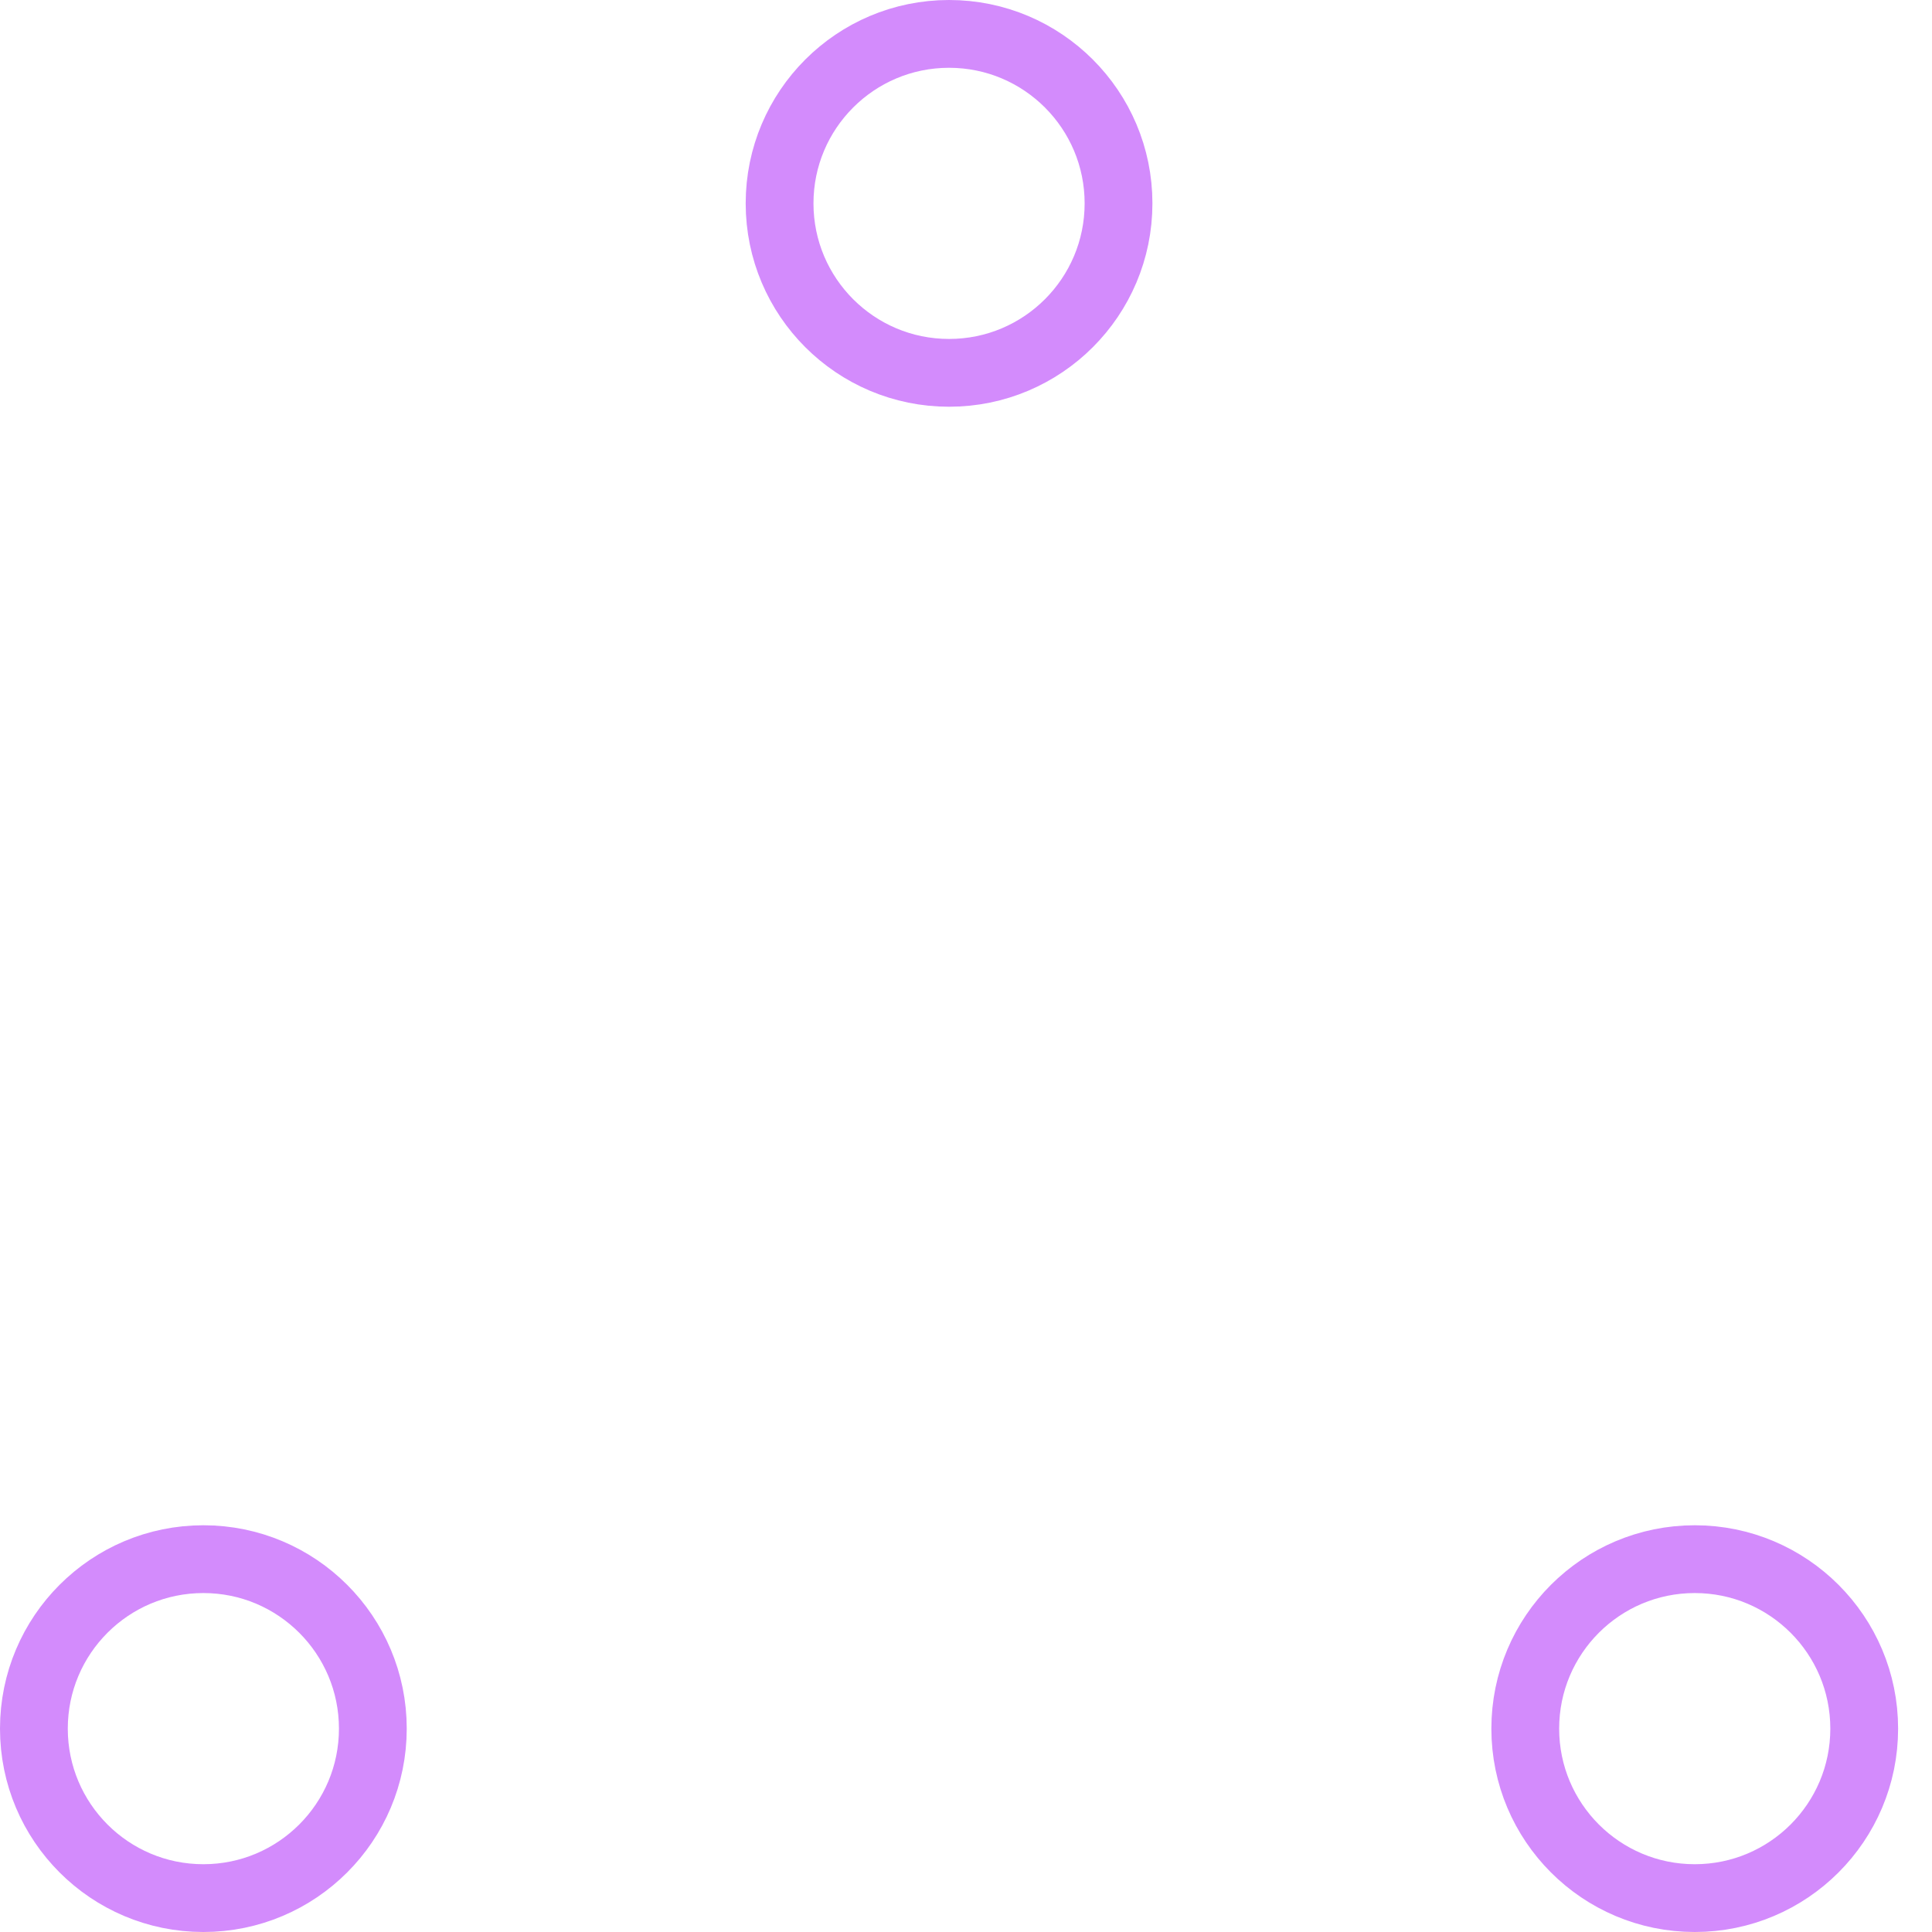
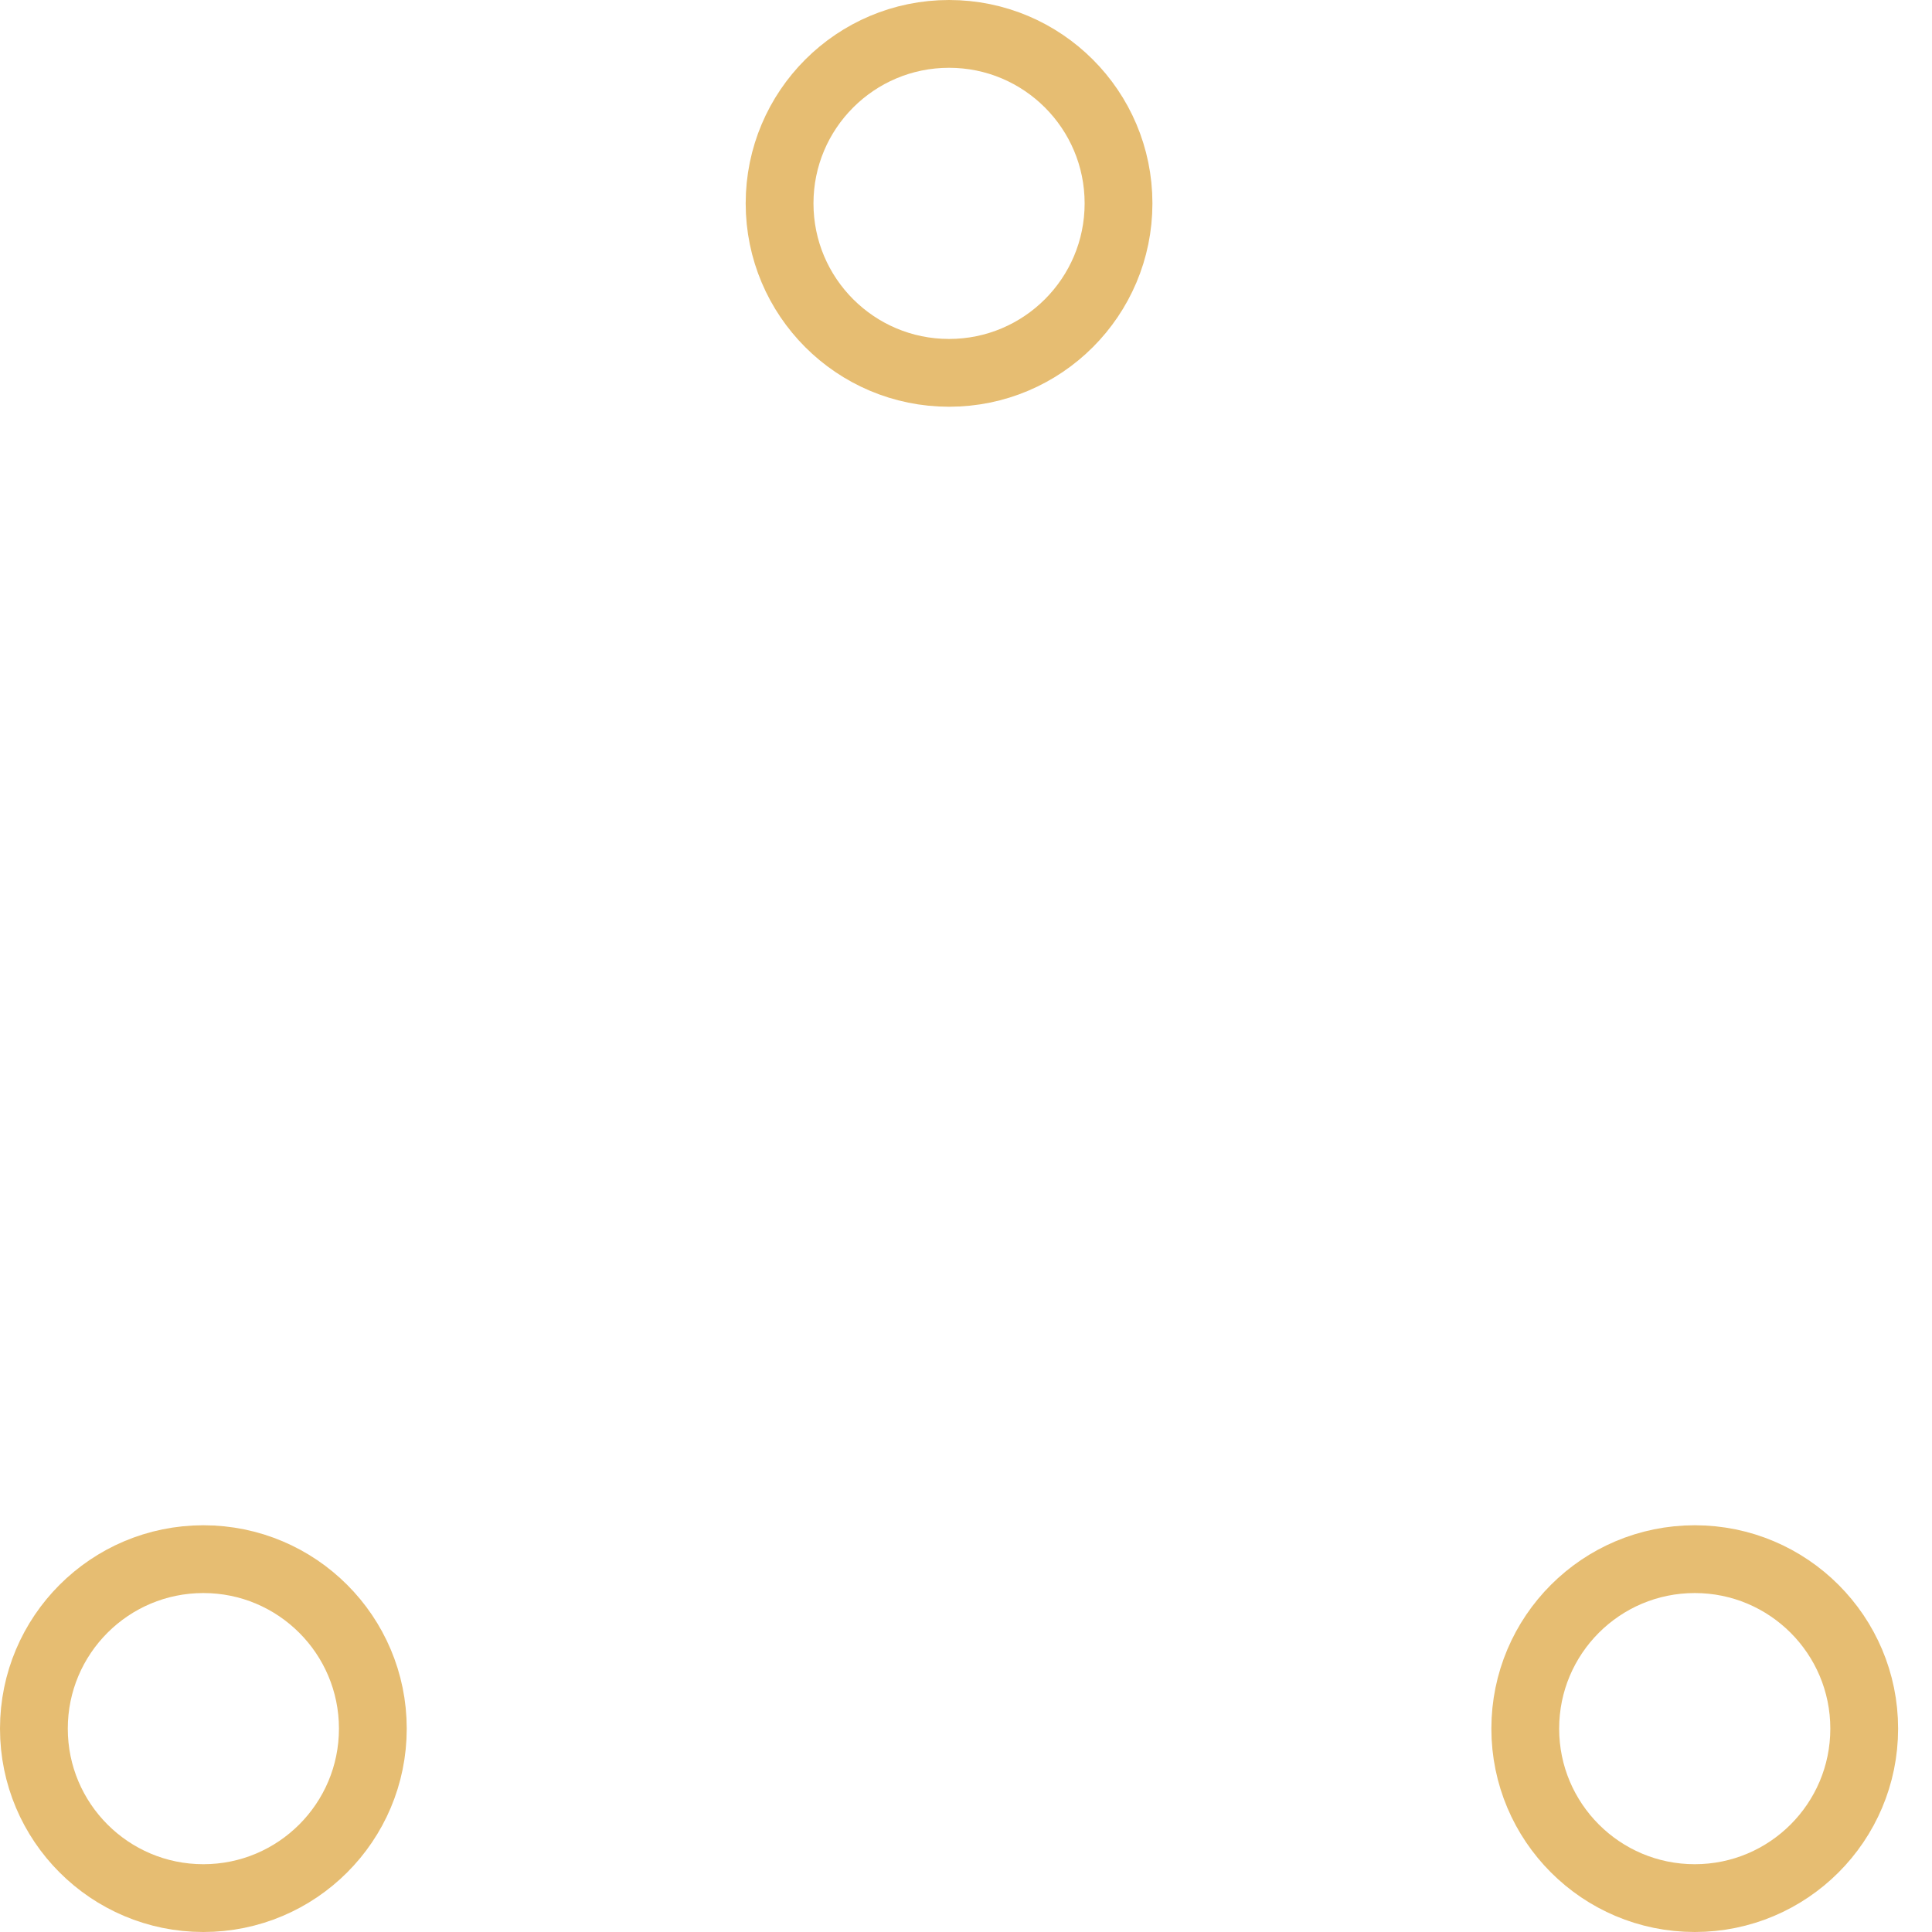
- <svg xmlns="http://www.w3.org/2000/svg" width="80" height="80" viewBox="0 0 57 57" stroke="#d38bfc">
+ <svg xmlns="http://www.w3.org/2000/svg" width="80" height="80" viewBox="0 0 57 57" stroke="#e6bd72">
  <g fill="none" fill-rule="evenodd">
    <g transform="translate(1 1)" stroke-width="2">
      <circle cx="5" cy="50" r="5">
        <animate attributeName="cy" begin="0s" dur="2.2s" values="50;5;50;50" calcMode="linear" repeatCount="indefinite" />
        <animate attributeName="cx" begin="0s" dur="2.2s" values="5;27;49;5" calcMode="linear" repeatCount="indefinite" />
      </circle>
      <circle cx="27" cy="5" r="5">
        <animate attributeName="cy" begin="0s" dur="2.2s" from="5" to="5" values="5;50;50;5" calcMode="linear" repeatCount="indefinite" />
        <animate attributeName="cx" begin="0s" dur="2.2s" from="27" to="27" values="27;49;5;27" calcMode="linear" repeatCount="indefinite" />
      </circle>
      <circle cx="49" cy="50" r="5">
        <animate attributeName="cy" begin="0s" dur="2.2s" values="50;50;5;50" calcMode="linear" repeatCount="indefinite" />
        <animate attributeName="cx" from="49" to="49" begin="0s" dur="2.2s" values="49;5;27;49" calcMode="linear" repeatCount="indefinite" />
      </circle>
    </g>
  </g>
</svg>
